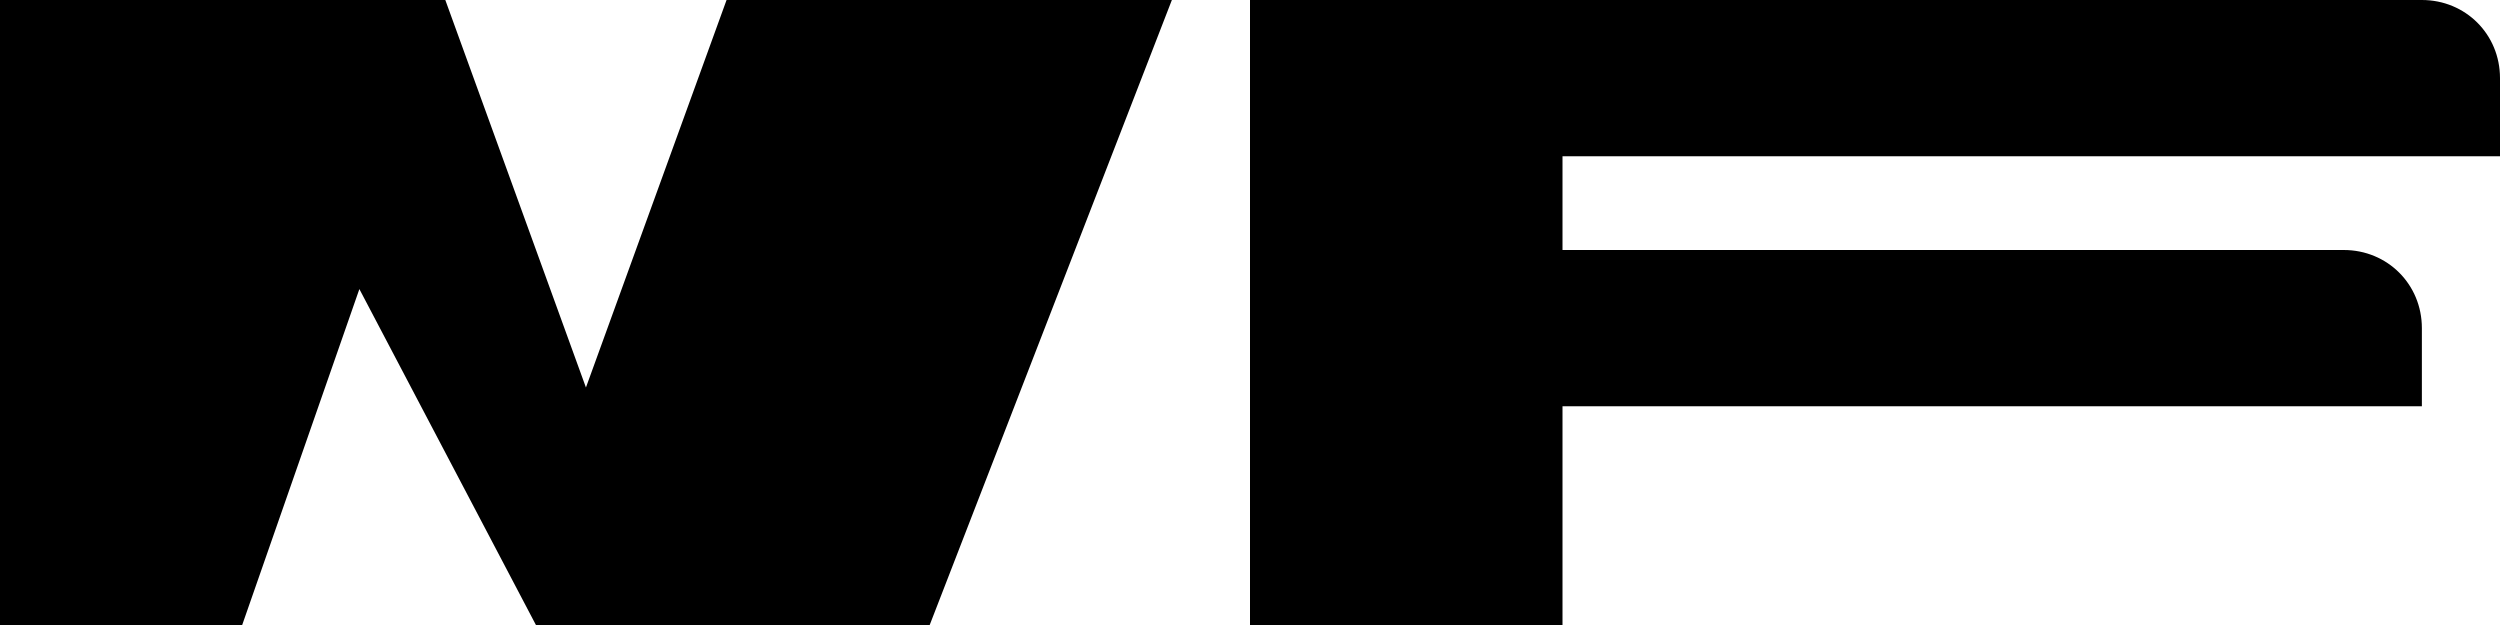
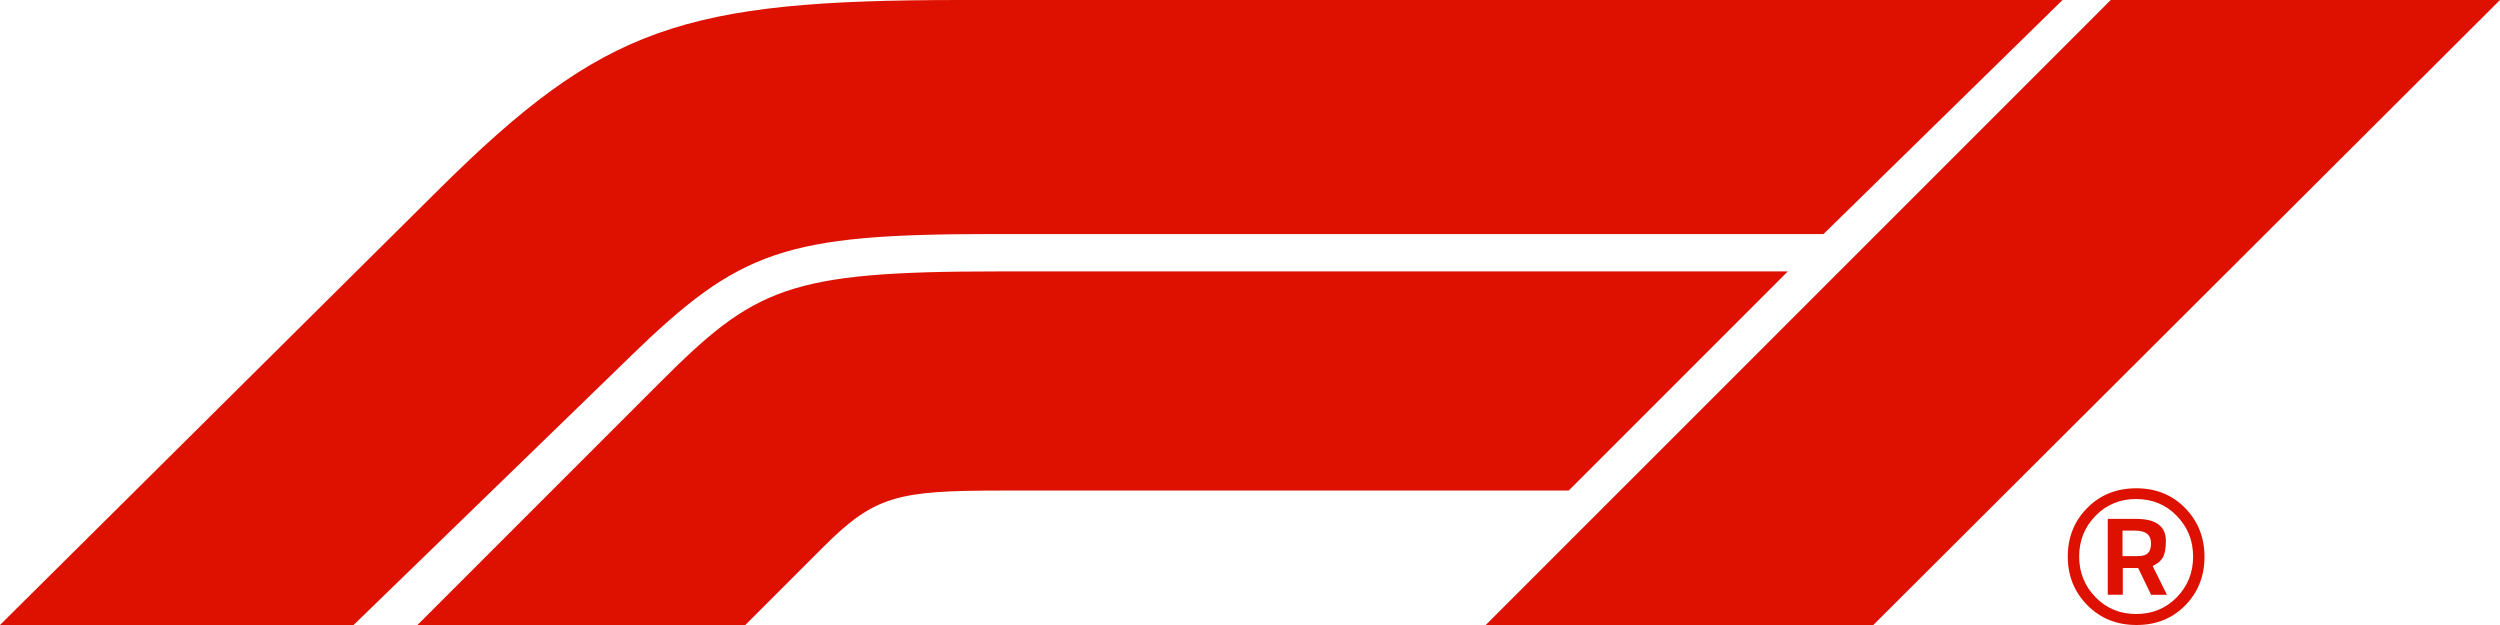
- <svg xmlns="http://www.w3.org/2000/svg" viewBox="0 0 160 40" fill="currentColor">
-   <path d="M0 0h28.5l9 24.8L46.5 0H75l-15.5 40H34.3L23 18.5 15.5 40H0V0zm80 0h75c2.8 0 5 2.2 5 5v5h-60v6h50c2.8 0 5 2.2 5 5v5h-55v14H80V0z" />
+ <svg xmlns="http://www.w3.org/2000/svg" width="320" height="80" viewBox="0 0 320 80">
+   <path d="M45.258 80L80.742 45.575H80.733C94.717 32.017 100.392 29.958 127.058 29.958H233.408L264.008 0H123.025C87.333 0 77.242 3.4 56.308 24.117L0 80H45.258ZM127.7 34.742H228.842L200.792 62.792H128.225C114.925 62.792 111.983 63.417 105.383 70.017L95.4 80H53.433L84.458 48.975C96.642 36.8 100.842 34.742 127.7 34.742ZM320 0L239.783 80H190.175L270.175 0H320ZM267.183 77.467C268.85 79.158 270.95 80 273.475 80C276 80 278.075 79.158 279.717 77.483C281.358 75.808 282.175 73.733 282.175 71.267C282.175 68.8 281.35 66.725 279.7 65.033C278.05 63.342 275.967 62.5 273.442 62.5C270.917 62.5 268.825 63.342 267.167 65.017C265.508 66.692 264.675 68.767 264.675 71.233C264.675 73.7 265.508 75.775 267.183 77.467ZM268.225 66.025C269.625 64.592 271.358 63.875 273.425 63.875C275.5 63.875 277.233 64.592 278.625 66.025C280.017 67.458 280.717 69.2 280.717 71.25C280.717 73.3 280.017 75.033 278.625 76.458C277.225 77.883 275.5 78.592 273.425 78.592C271.35 78.592 269.617 77.875 268.225 76.442C266.833 75.008 266.133 73.275 266.133 71.233C266.133 69.192 266.833 67.458 268.225 66.025ZM271.717 76.125V72.692L271.725 72.7H273.683L275.342 76.133H277.367L275.542 72.45C276.158 72.167 276.592 71.8 276.85 71.342C277.108 70.883 277.233 70.183 277.233 69.242C277.233 68.3 276.917 67.592 276.283 67.125C275.65 66.65 274.7 66.417 273.442 66.417H269.792V76.125H271.717ZM271.683 71.183V67.917H273.275C274.65 67.917 275.333 68.458 275.333 69.55C275.333 70.125 275.2 70.542 274.933 70.8C274.675 71.058 274.242 71.183 273.642 71.183H271.683Z" style="fill:#DE1101" />
</svg>
